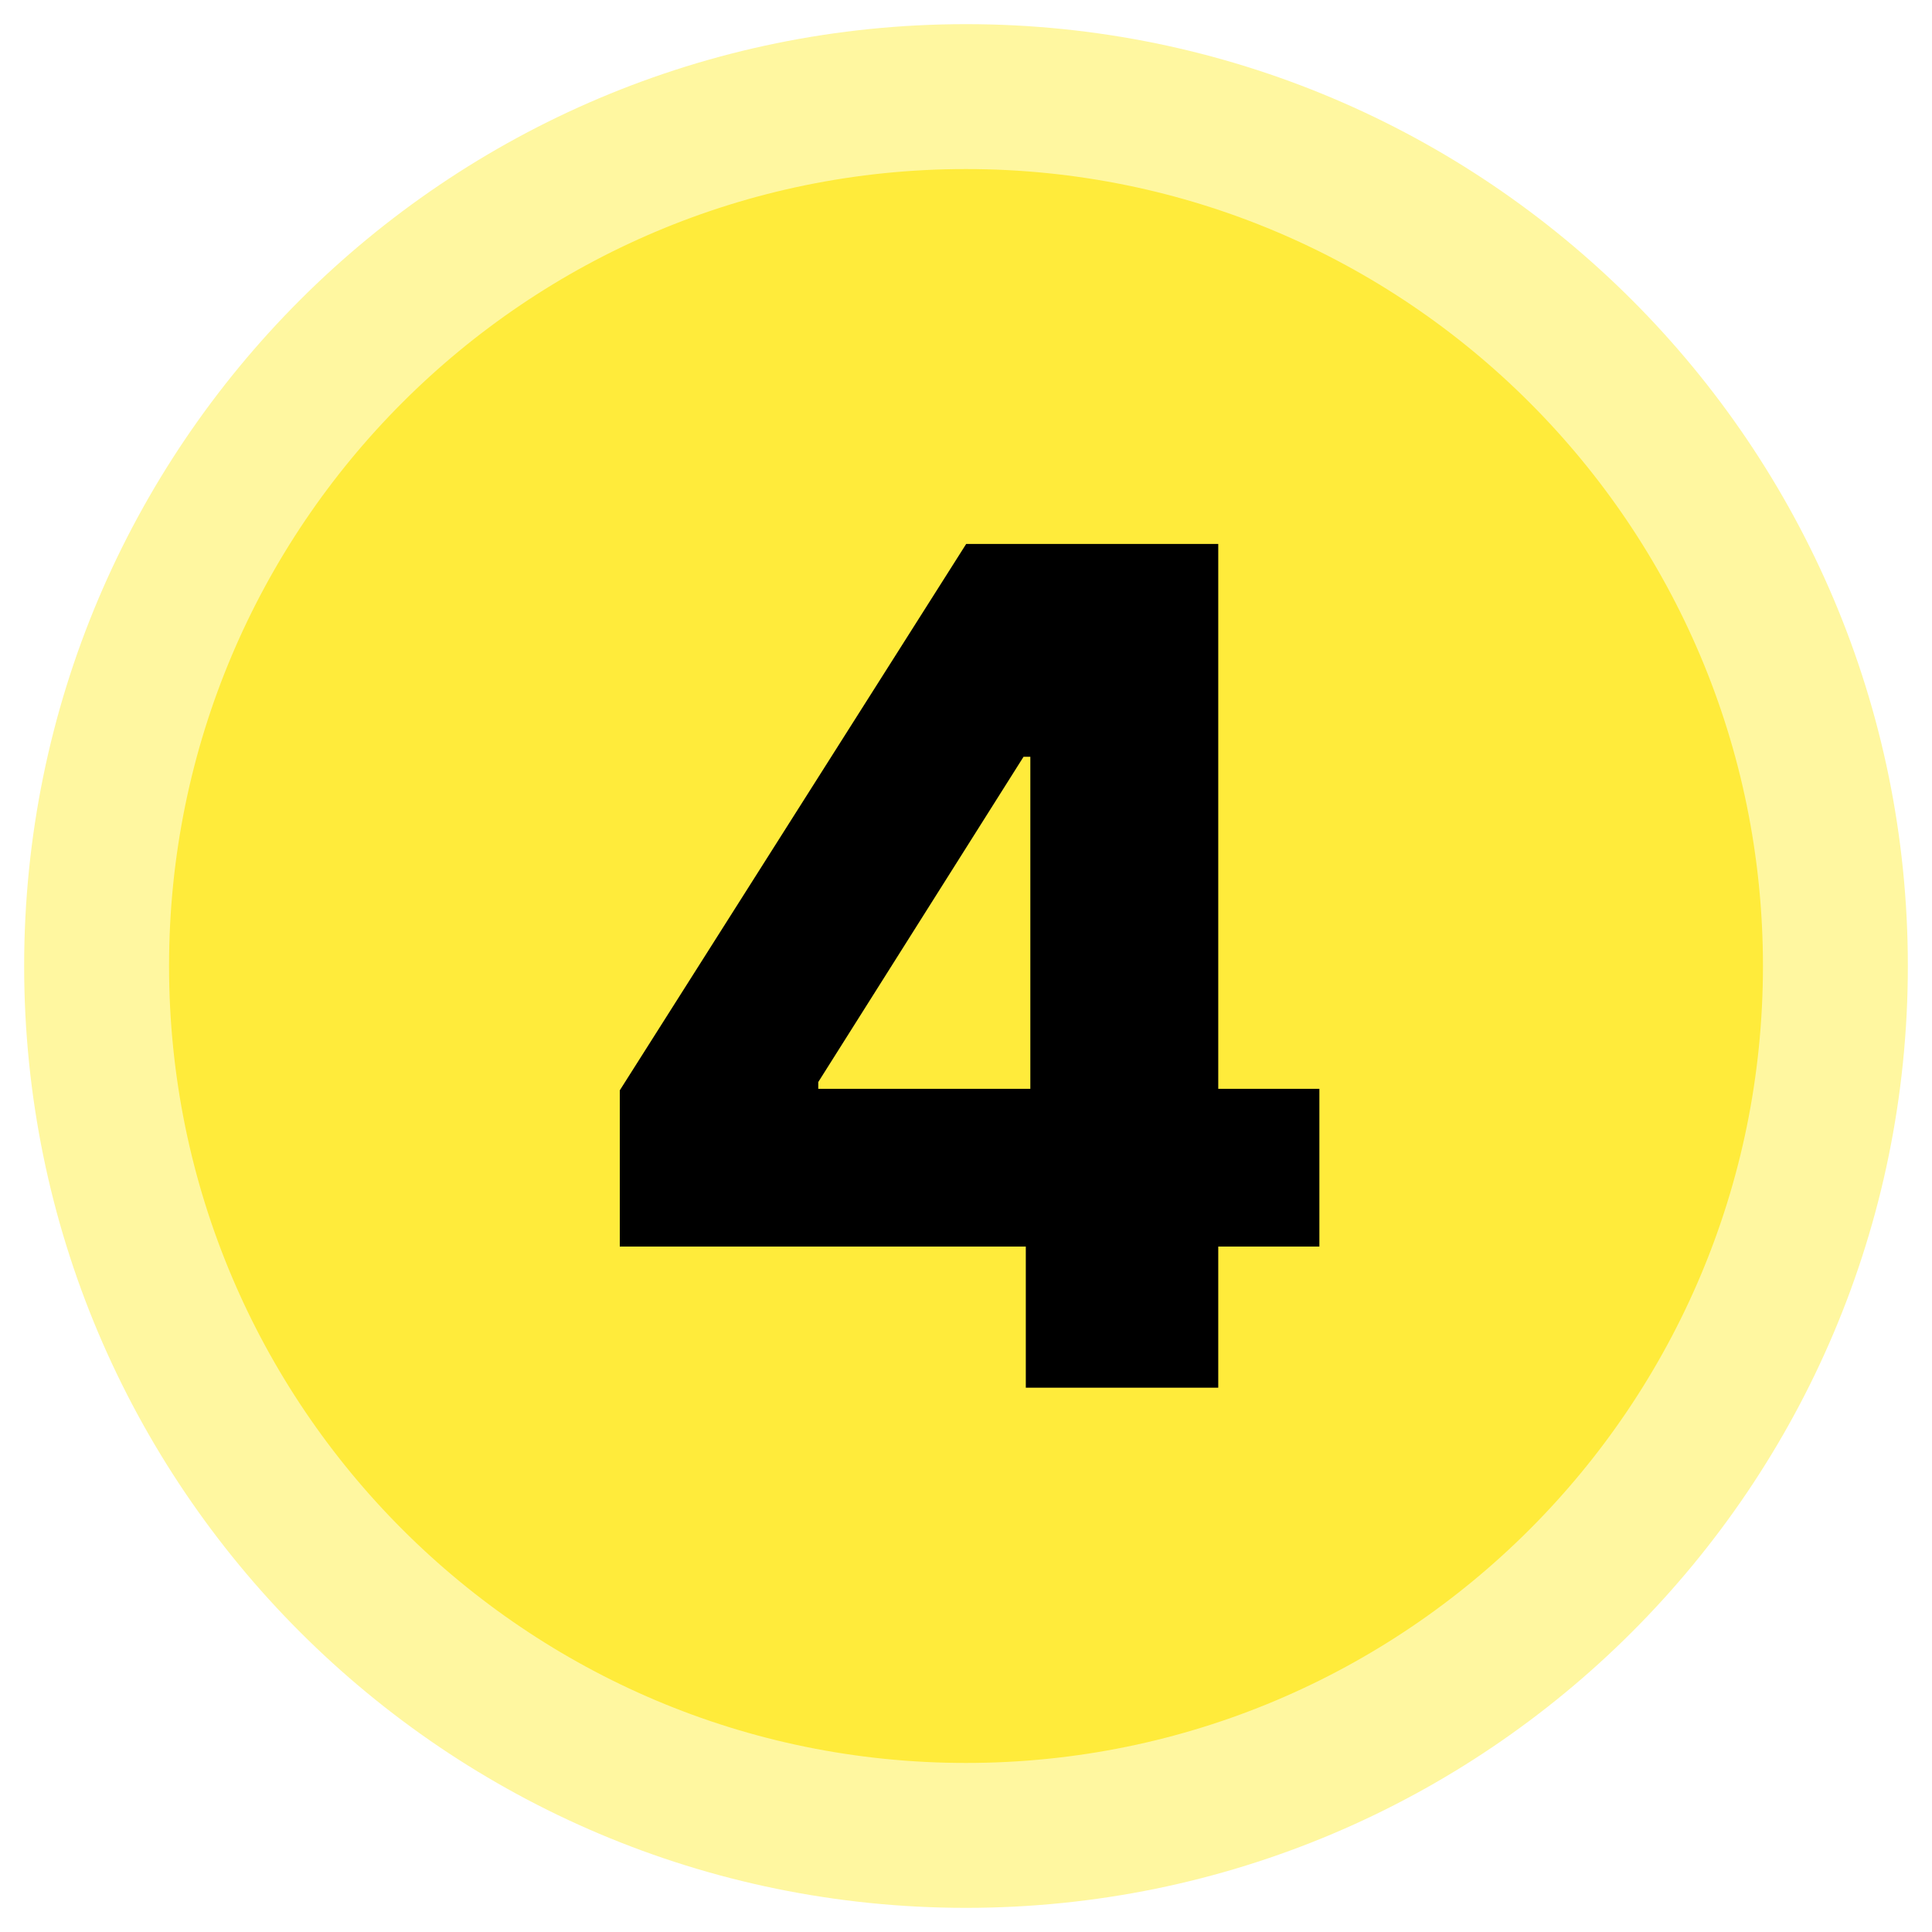
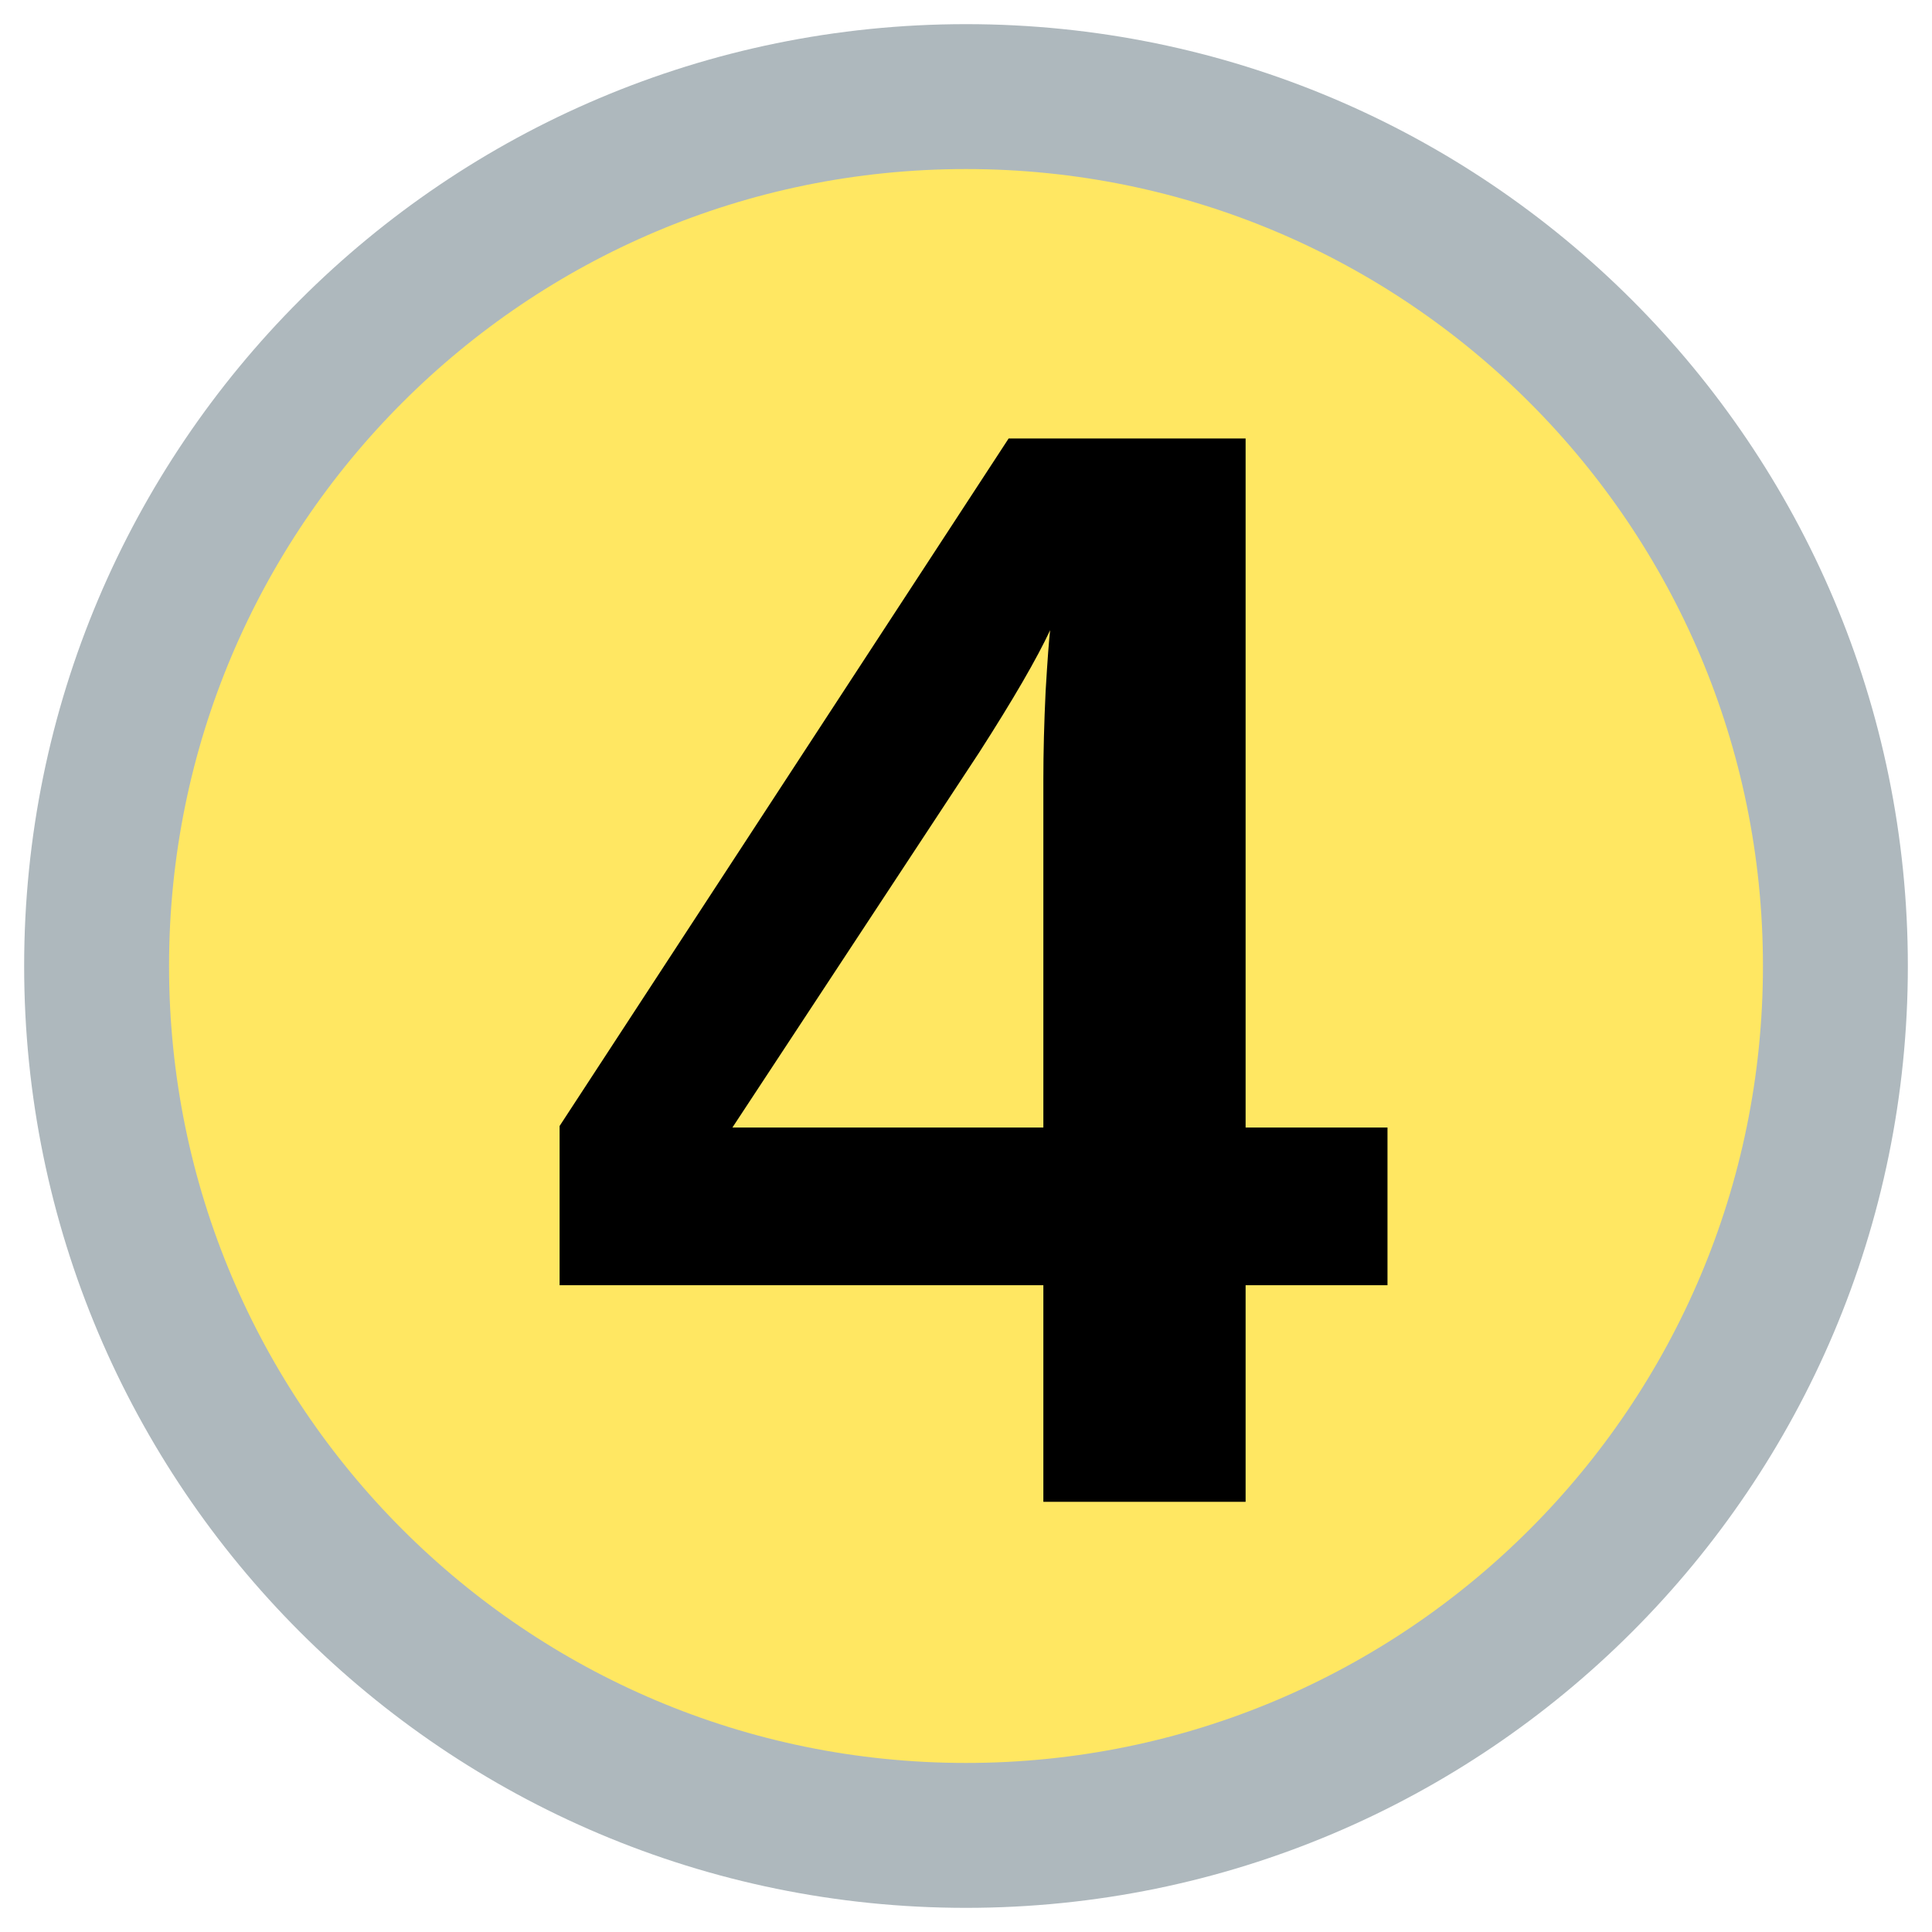
<svg xmlns="http://www.w3.org/2000/svg" width="40" height="40" viewBox="0 0 40 40">
-   <circle cx="20" cy="20" r="18" fill="#ffeb3b" />
-   <circle cx="20" cy="20" r="18" stroke="#fff7a0" stroke-width="3" fill="none" />
-   <text x="20" y="20" text-anchor="middle" dominant-baseline="central" font-family="system-ui,-apple-system,sans-serif" font-size="24" font-weight="800" fill="#000000">4</text>
+   <circle cx="20" cy="20" r="18" fill="#FFE762" />
+   <circle cx="20" cy="20" r="18" stroke="#AEB8BD" stroke-width="3" fill="none" />
+   <text x="20" y="20" text-anchor="middle" dominant-baseline="central" font-family="Arial, Helvetica, sans-serif" font-size="32" font-weight="700" fill="#000000">4</text>
</svg>
